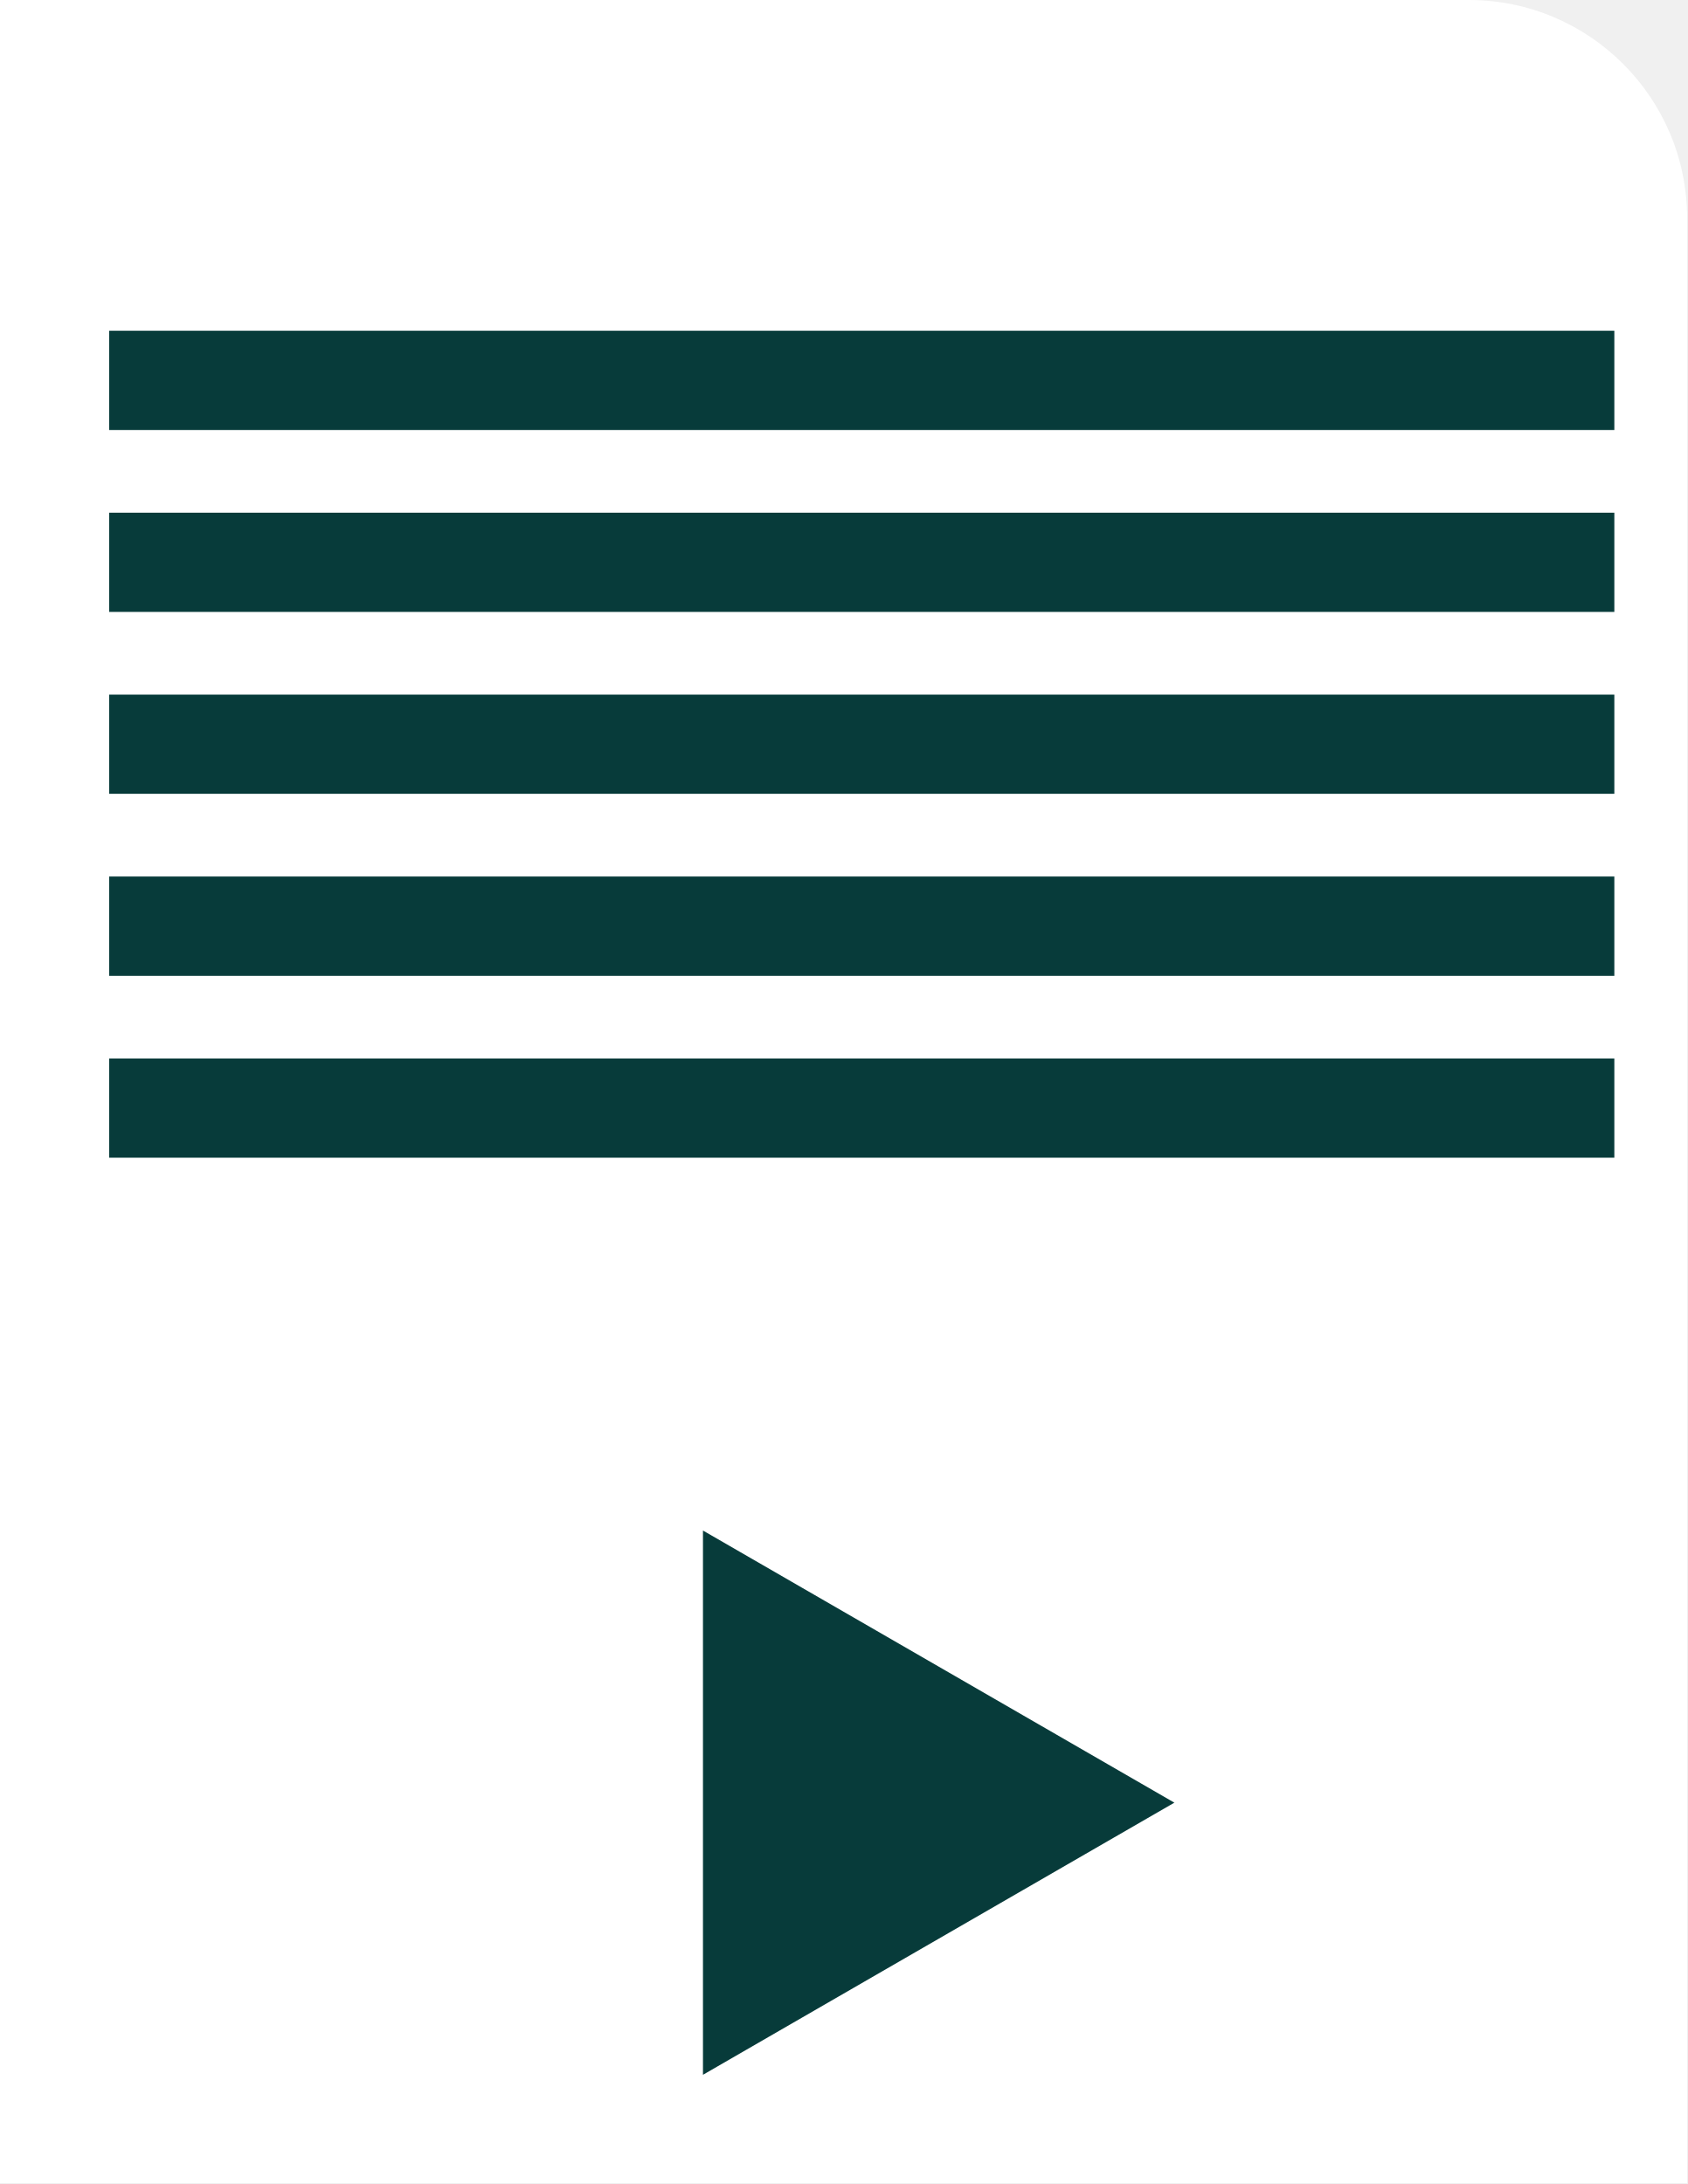
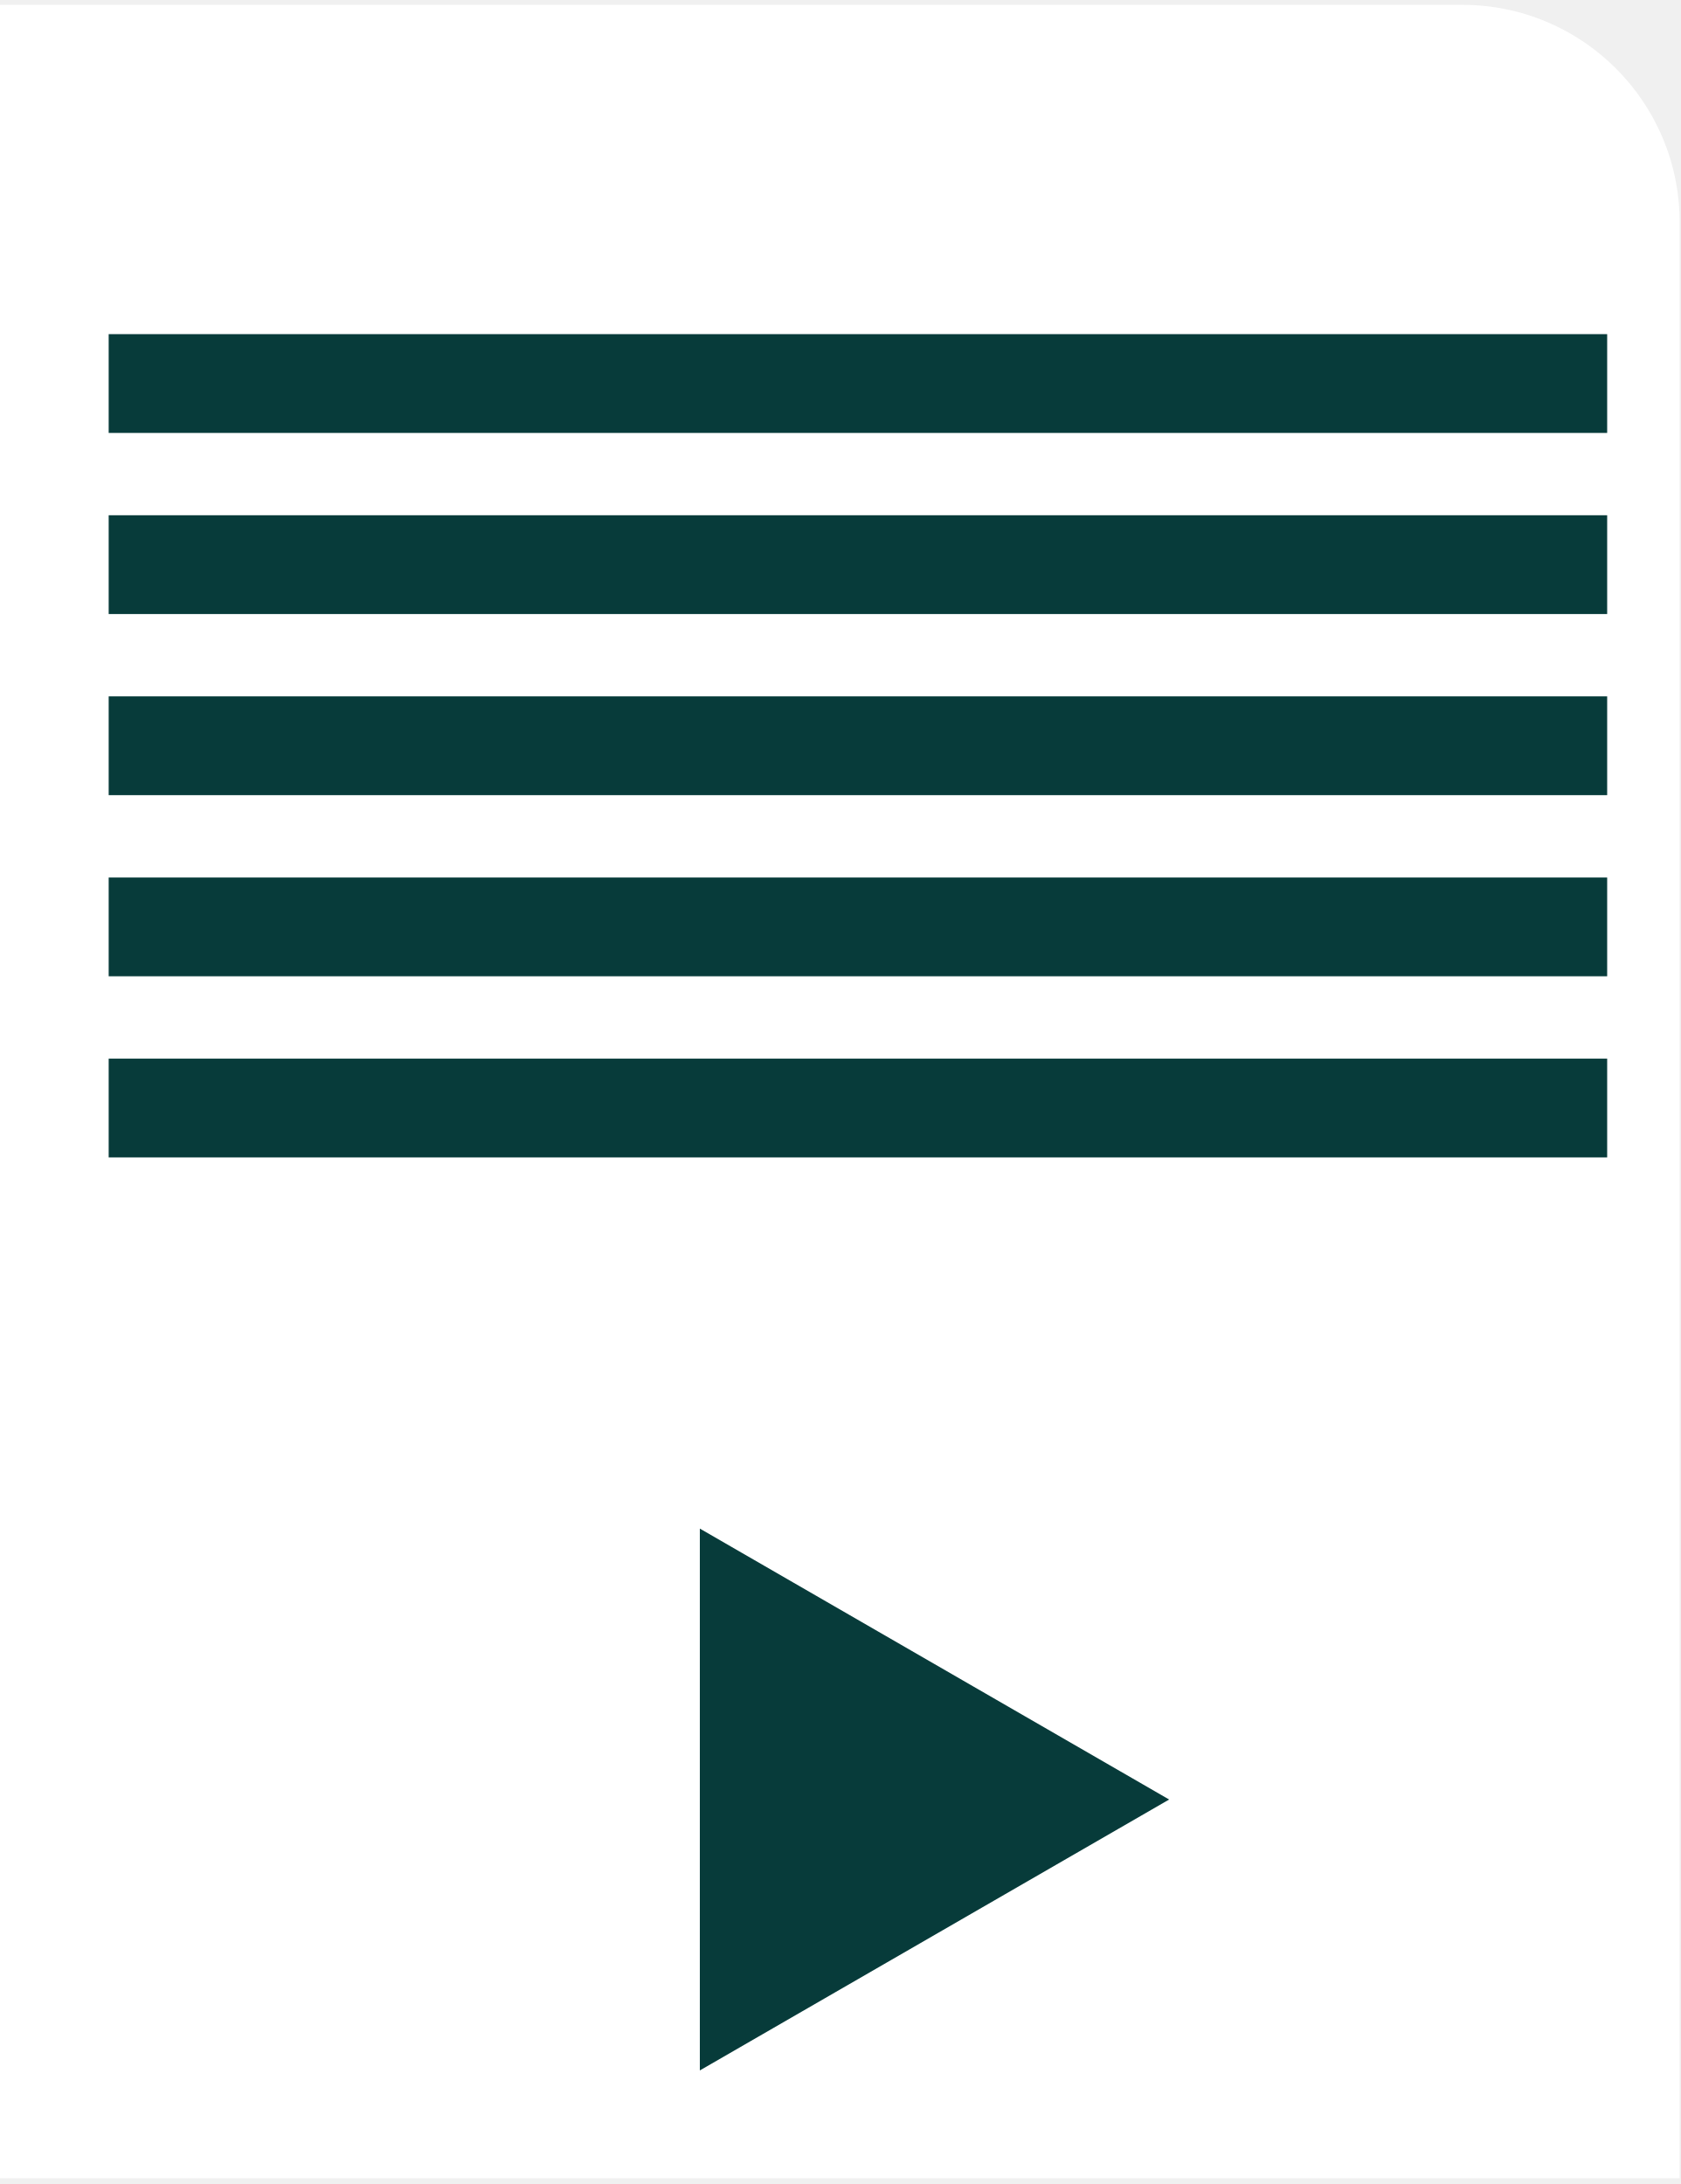
- <svg xmlns="http://www.w3.org/2000/svg" width="989" height="1280" viewBox="0 0 989 1280" fill="none">
-   <path d="M0 0H860.719C931.381 0 988.664 57.283 988.664 127.944V1279.44H0V0Z" fill="white" />
-   <path d="M688.187 1056.51L411.943 1216V897.017L688.187 1056.51Z" fill="#073B3A" />
-   <path d="M63.972 193.857H946.016V252.014H63.972V193.857Z" fill="#073B3A" />
-   <path d="M63.972 300.475H946.016V358.631H63.972V300.475Z" fill="#073B3A" />
-   <path d="M63.972 513.718H946.016V571.875H63.972V513.718Z" fill="#073B3A" />
-   <path d="M63.972 407.097H946.016V465.253H63.972V407.097Z" fill="#073B3A" />
-   <path d="M63.972 620.336H946.016V678.492H63.972V620.336Z" fill="#073B3A" />
+ <svg xmlns="http://www.w3.org/2000/svg" id="body_1" width="50" height="65">
+   <g transform="matrix(0.05055612 0 0 0.05055612 -0 0.1440837)">
+     <path d="M0 0L860.719 0C 931.381 0 988.664 57.283 988.664 127.944L988.664 127.944L988.664 1279.44L0 1279.44L0 0z" stroke="none" fill="#FFFFFF" fill-rule="nonzero" />
+     <path d="M688.187 1056.51L411.943 1216L411.943 897.017L688.187 1056.51z" stroke="none" fill="#073B3A" fill-rule="nonzero" />
+     <path d="M63.972 193.857L946.016 193.857L946.016 252.014L63.972 252.014L63.972 193.857z" stroke="none" fill="#073B3A" fill-rule="nonzero" />
+     <path d="M63.972 300.475L946.016 300.475L946.016 358.631L63.972 358.631L63.972 300.475z" stroke="none" fill="#073B3A" fill-rule="nonzero" />
+     <path d="M63.972 513.718L946.016 513.718L946.016 571.875L63.972 571.875L63.972 513.718z" stroke="none" fill="#073B3A" fill-rule="nonzero" />
+     <path d="M63.972 407.097L946.016 407.097L946.016 465.253L63.972 465.253L63.972 407.097z" stroke="none" fill="#073B3A" fill-rule="nonzero" />
+     <path d="M63.972 620.336L946.016 620.336L946.016 678.492L63.972 678.492L63.972 620.336z" stroke="none" fill="#073B3A" fill-rule="nonzero" />
+   </g>
</svg>
